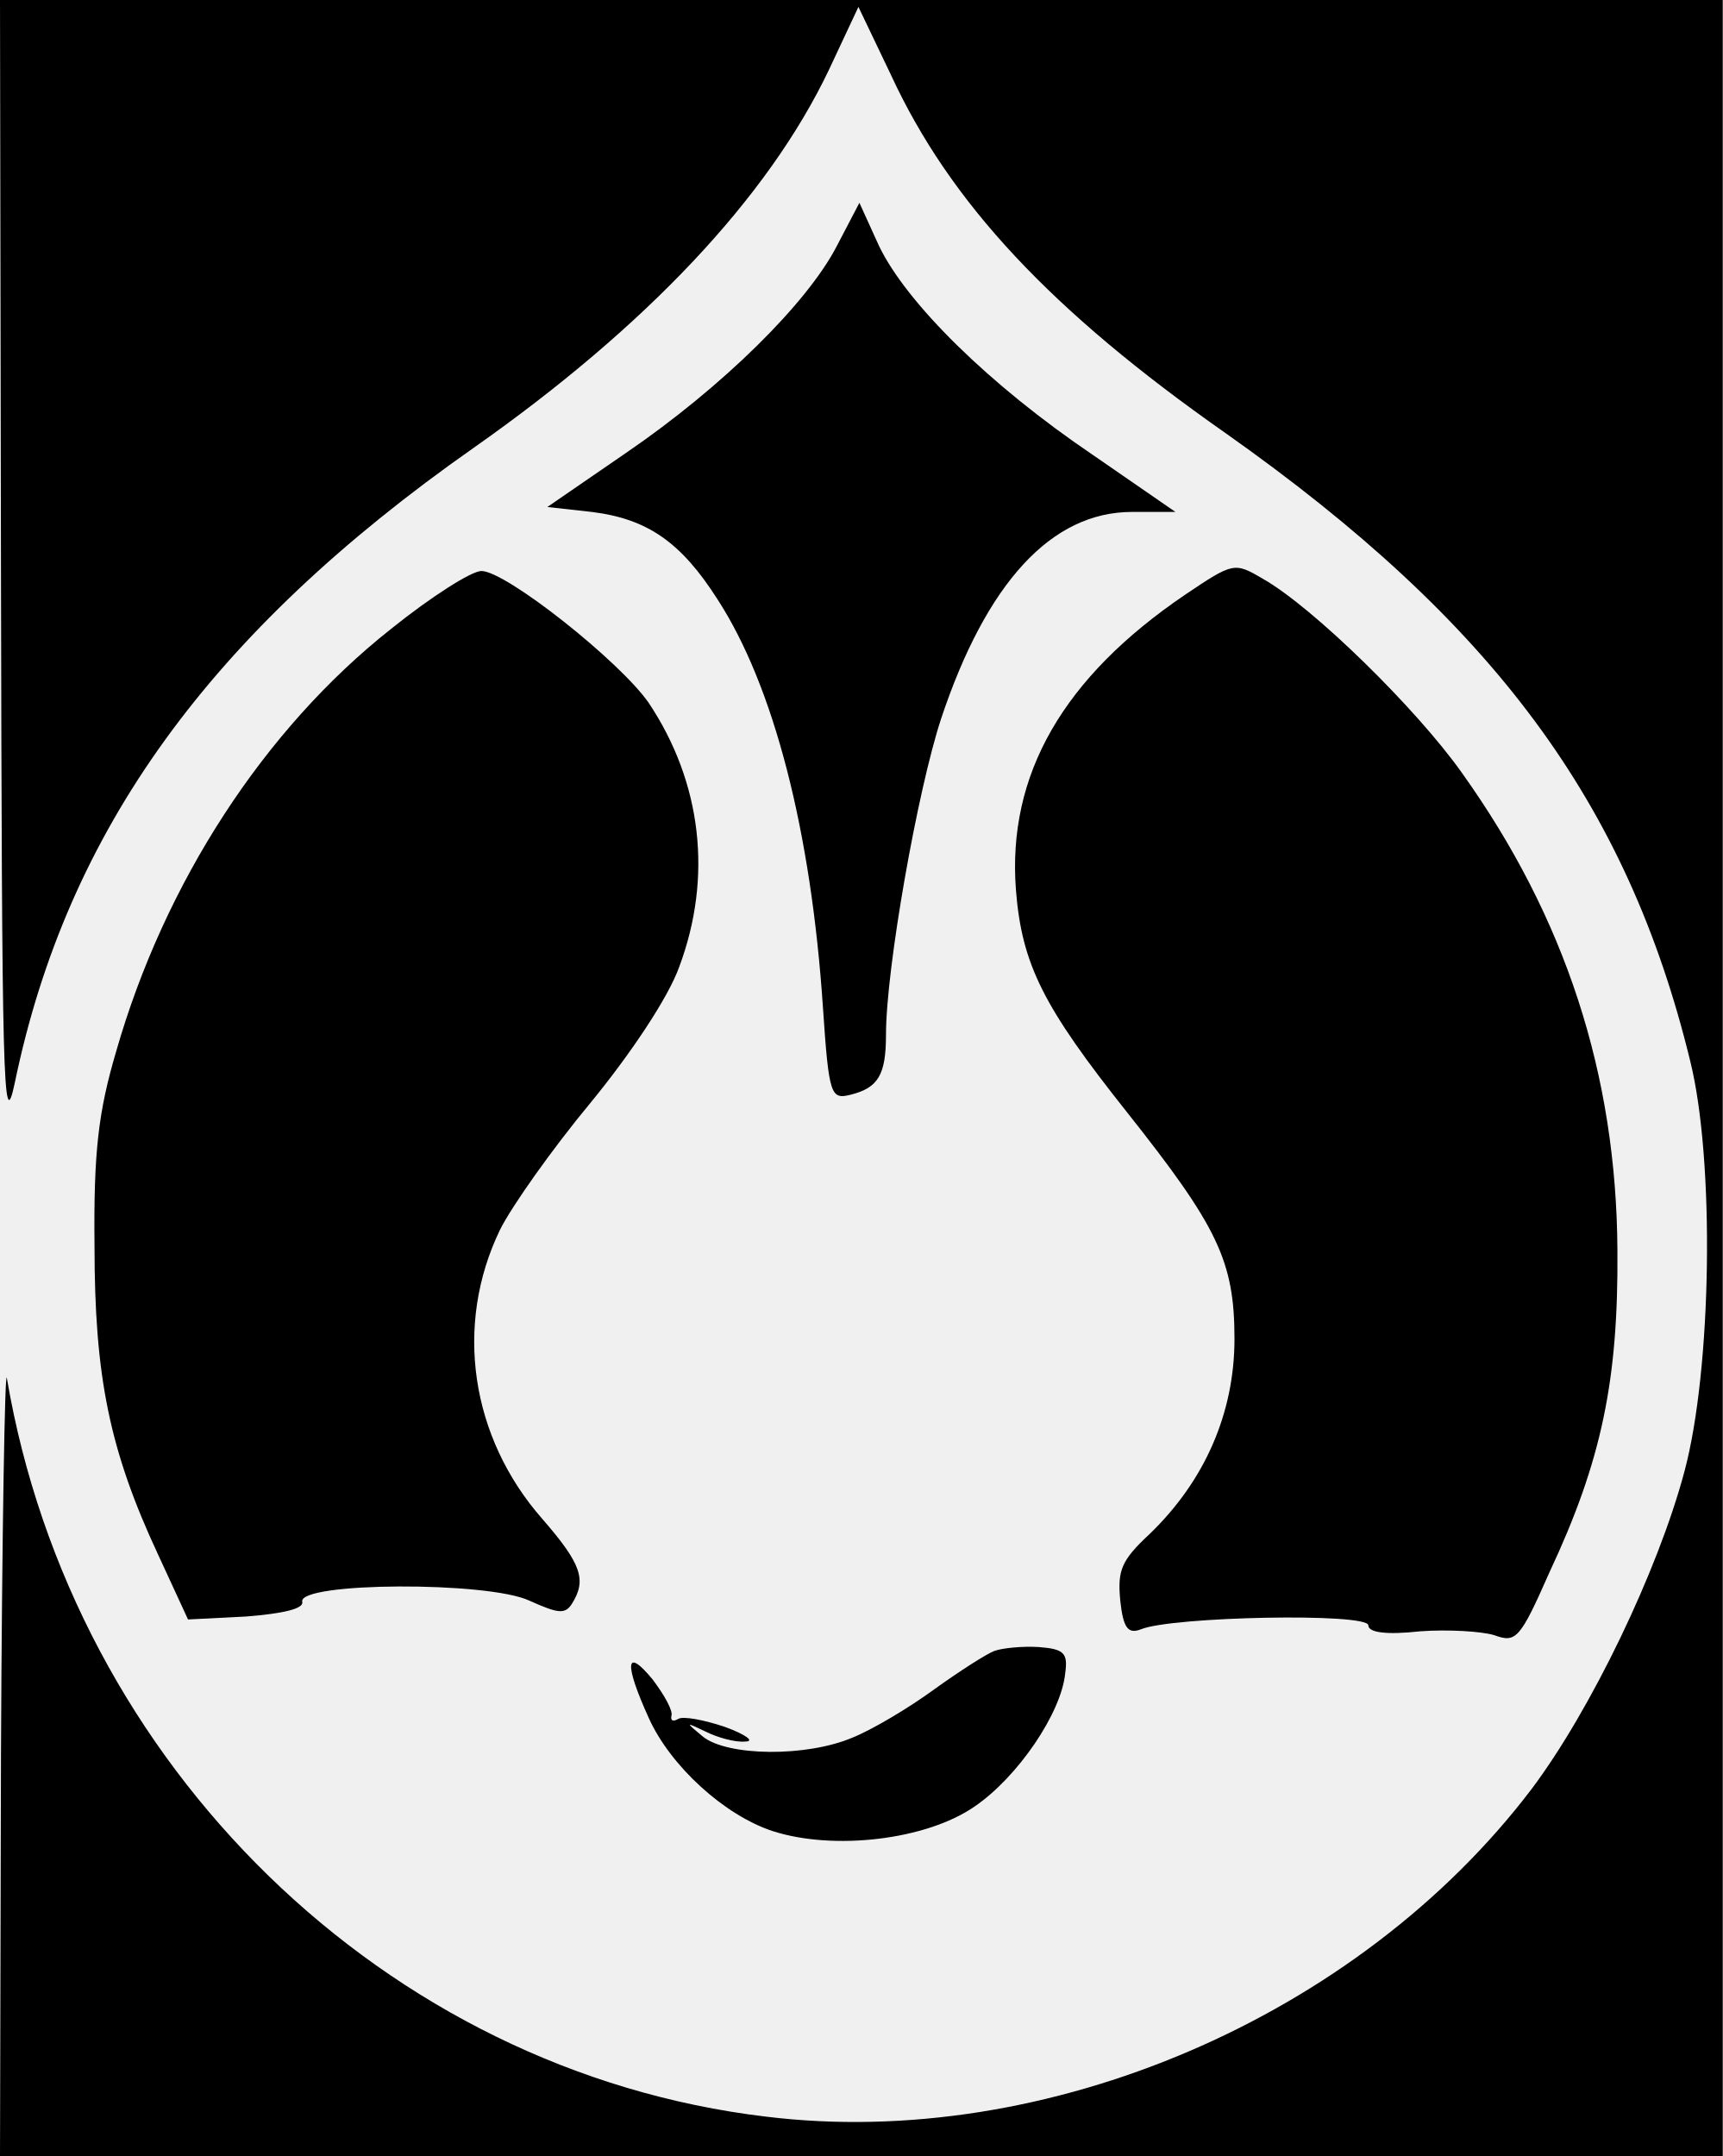
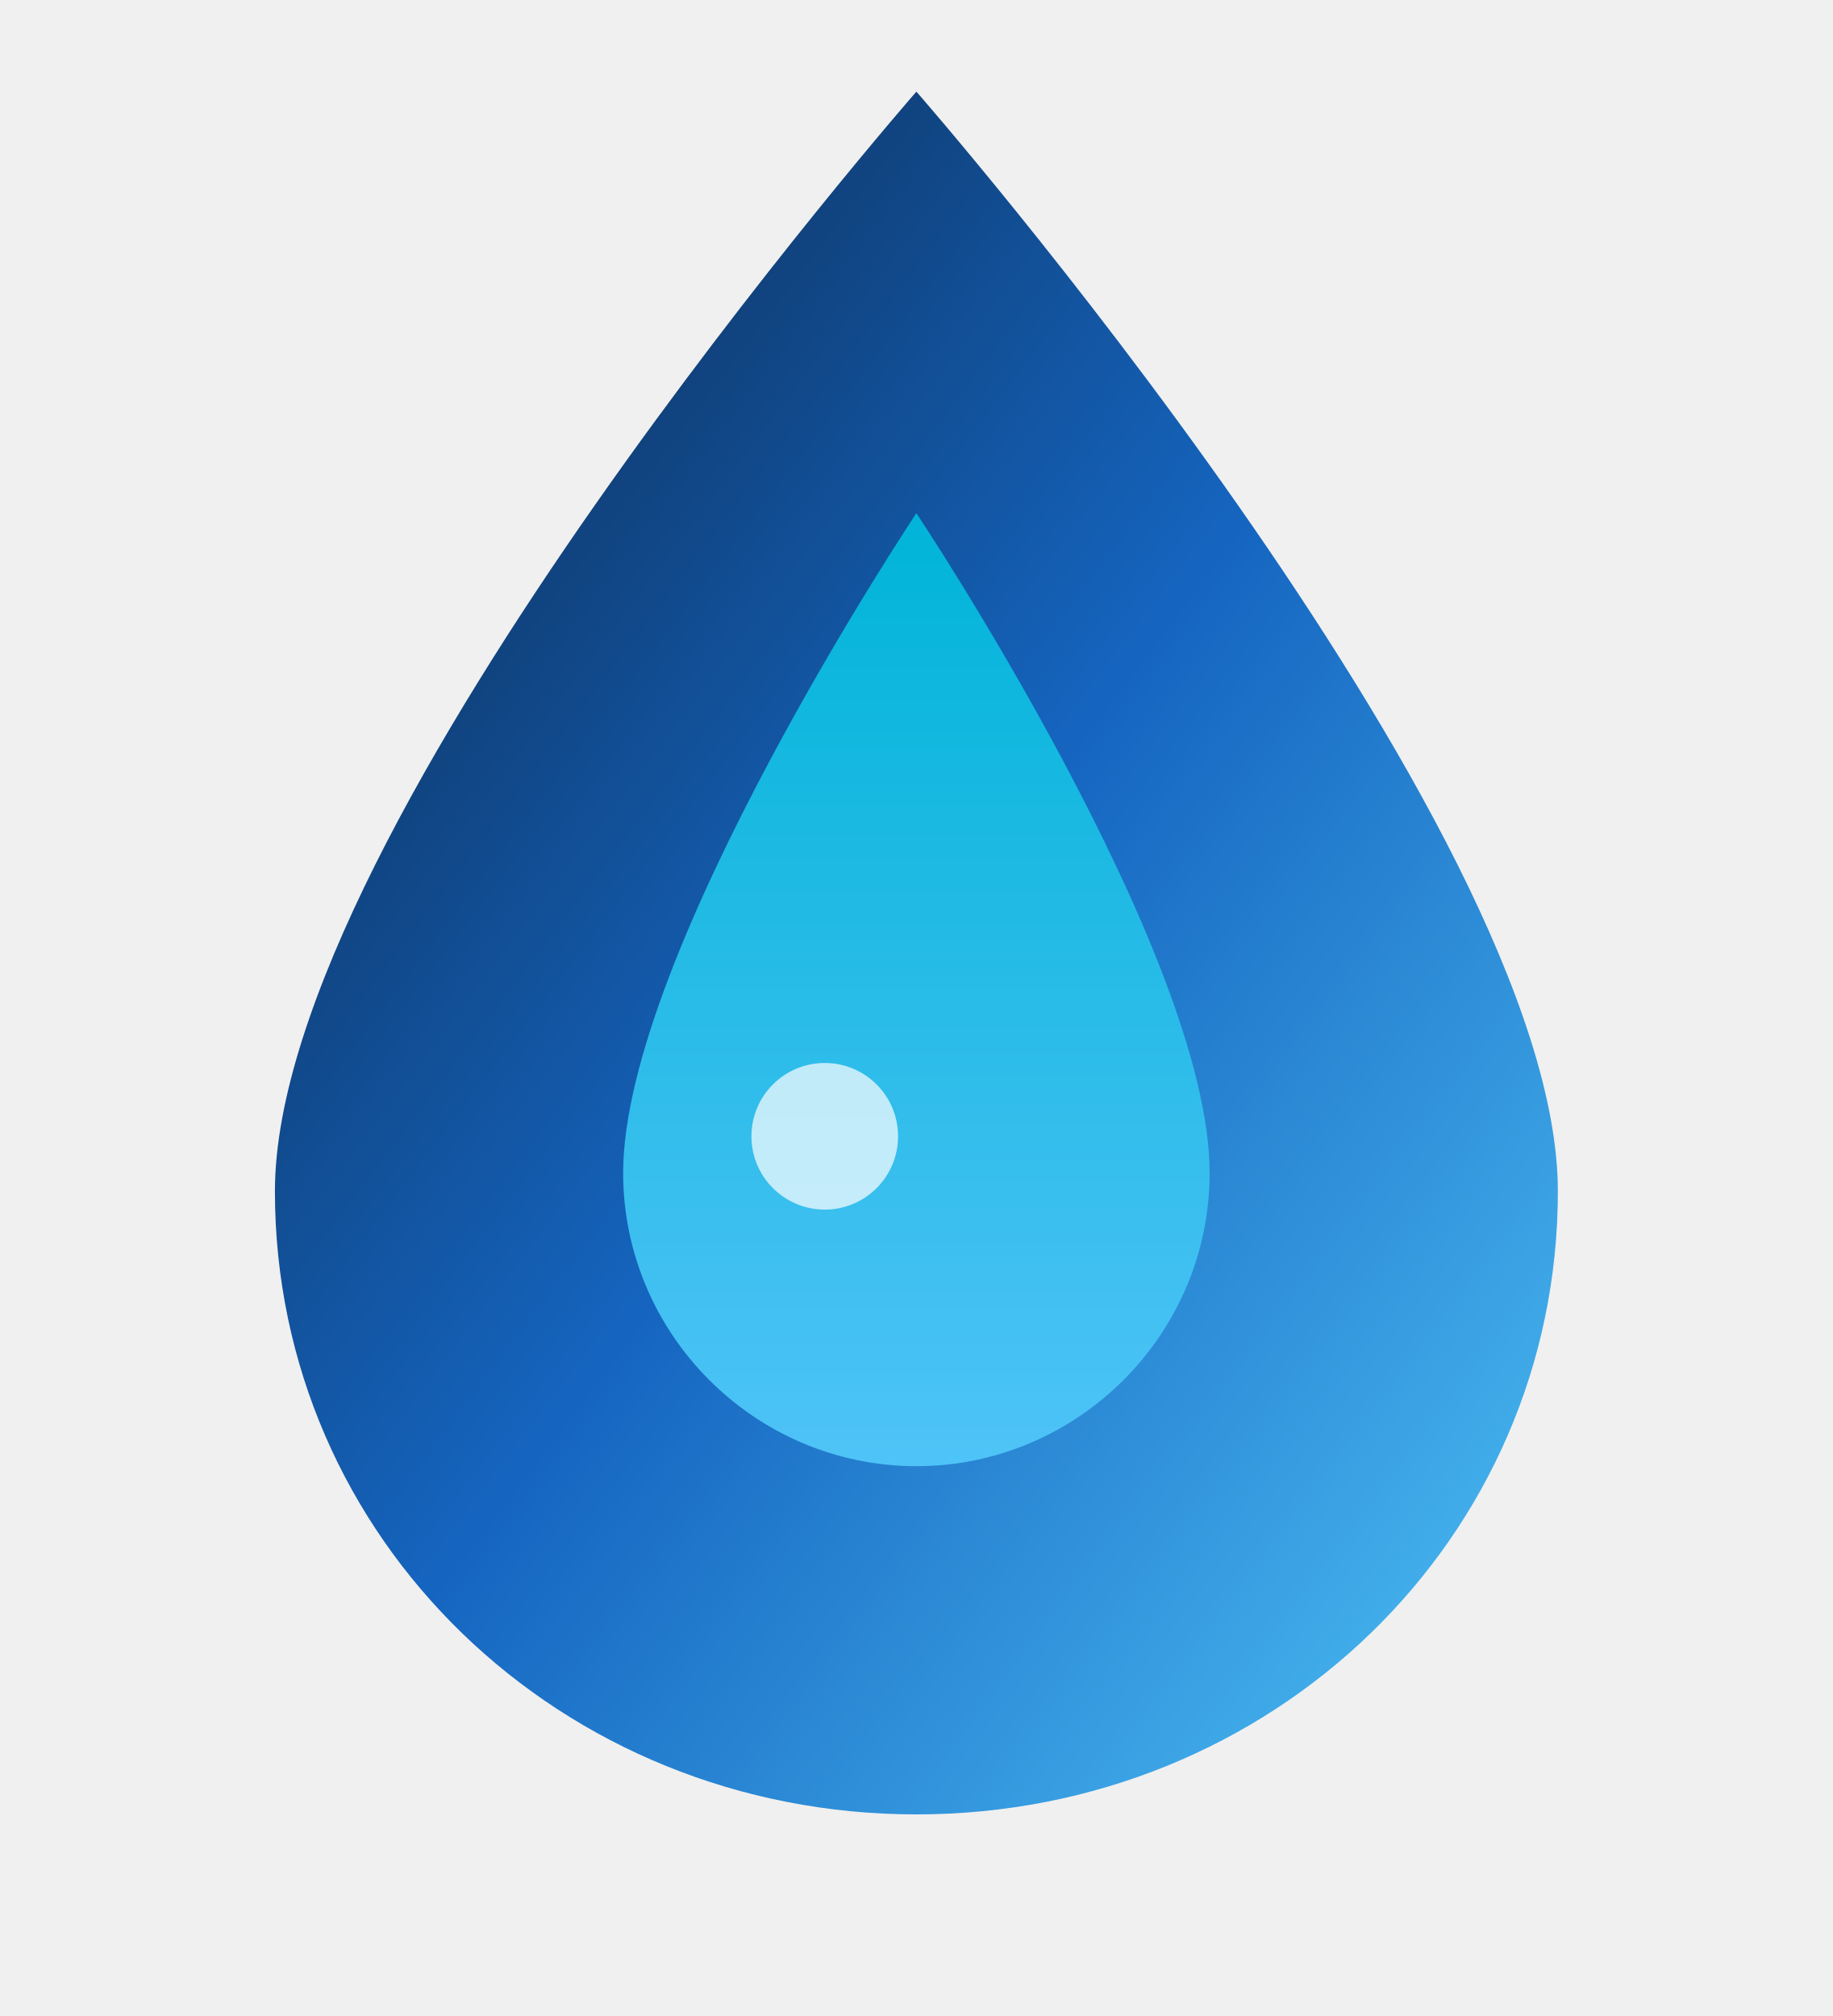
- <svg xmlns="http://www.w3.org/2000/svg" version="1.0" width="175pt" height="219pt" viewBox="0 0 175 219" preserveAspectRatio="xMidYMid meet">
-   <g transform="translate(0,219) scale(0.1,-0.1)" fill="#000000" stroke="none">
-     <path d="M1 1608 c1 -513 2 -575 14 -518 53 256 198 457 466 645 175 123 299 254 361 384 l30 64 33 -69 c60 -130 163 -240 340 -364 272 -192 408 -375 472 -638 25 -101 22 -313 -6 -417 -27 -101 -95 -242 -155 -322 -176 -232 -493 -368 -778 -333 -386 46 -704 356 -771 750 -2 14 -5 -158 -6 -382 l-1 -408 875 0 875 0 0 1095 0 1095 -875 0 -875 0 1 -582z" />
-     <path d="M850 1940 c-30 -58 -116 -143 -214 -210 l-80 -55 45 -5 c57 -7 91 -31 128 -89 57 -88 95 -235 107 -415 6 -89 8 -93 28 -88 28 7 36 20 36 61 0 67 32 248 56 321 46 138 112 210 194 210 l44 0 -84 58 c-105 71 -189 154 -217 212 l-20 44 -23 -44z" />
-     <path d="M1204 1586 c-124 -84 -181 -183 -172 -300 6 -76 28 -119 113 -226 92 -116 109 -151 109 -230 0 -75 -30 -144 -86 -198 -29 -27 -33 -37 -30 -68 3 -28 8 -34 21 -29 31 13 231 17 231 4 0 -7 17 -10 53 -6 28 2 62 0 75 -4 22 -8 26 -4 56 64 53 113 70 195 69 327 -1 179 -53 338 -158 485 -46 65 -151 168 -202 197 -29 17 -30 17 -79 -16z" />
-     <path d="M397 1551 c-129 -102 -230 -258 -279 -429 -18 -61 -23 -102 -22 -197 0 -133 15 -208 65 -315 l30 -65 59 3 c38 3 59 8 57 15 -4 20 189 21 231 1 29 -13 36 -14 43 -3 15 24 10 40 -30 86 -73 83 -90 197 -43 294 12 24 53 82 92 129 41 50 79 107 90 138 34 91 23 187 -31 268 -29 42 -145 134 -170 134 -10 0 -51 -26 -92 -59z" />
-     <path d="M1010 513 c-8 -3 -36 -21 -61 -39 -26 -19 -63 -41 -83 -49 -47 -20 -127 -19 -152 1 -18 15 -18 15 3 5 12 -6 30 -11 40 -10 10 0 1 7 -21 15 -21 7 -42 11 -47 8 -5 -3 -8 -2 -7 3 2 5 -7 21 -19 37 -28 34 -29 16 -4 -39 22 -49 77 -99 126 -115 62 -20 156 -9 205 25 44 30 88 95 92 135 3 21 -1 25 -27 27 -16 1 -37 -1 -45 -4z" />
-   </g>
+ <svg xmlns="http://www.w3.org/2000/svg" viewBox="0 0 100 110" fill="none">
+   <defs>
+     <linearGradient id="dropGrad" x1="0" y1="0" x2="1" y2="1">
+       <stop offset="0%" stop-color="#0B2240" />
+       <stop offset="50%" stop-color="#1565C0" />
+       <stop offset="100%" stop-color="#4FC3F7" />
+     </linearGradient>
+     <linearGradient id="innerGrad" x1="0" y1="0" x2="0" y2="1">
+       <stop offset="0%" stop-color="#00B4D8" />
+       <stop offset="100%" stop-color="#4FC3F7" />
+     </linearGradient>
+   </defs>
+   <path d="M50 5 C50 5 15 45 15 65 C15 84 30.6 99 50 99 C69.4 99 85 84 85 65 C85 45 50 5 50 5Z" fill="url(#dropGrad)" />
+   <path d="M50 28 C50 28 34 52 34 64 C34 72.8 41.2 80 50 80 C58.8 80 66 72.8 66 64 C66 52 50 28 50 28Z" fill="url(#innerGrad)" />
+   <circle cx="45" cy="62" r="4" fill="white" opacity="0.7" />
</svg>
